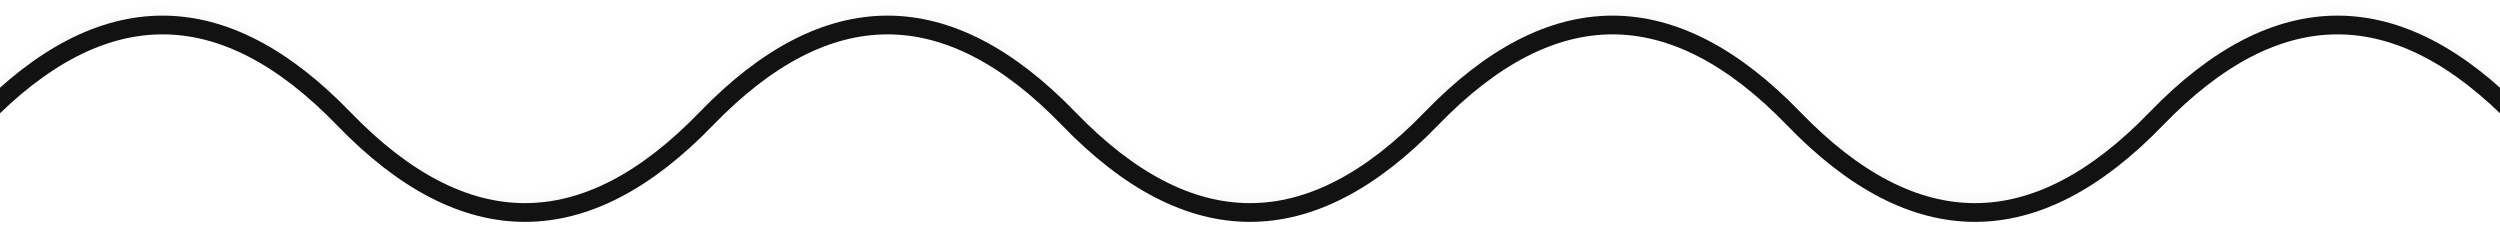
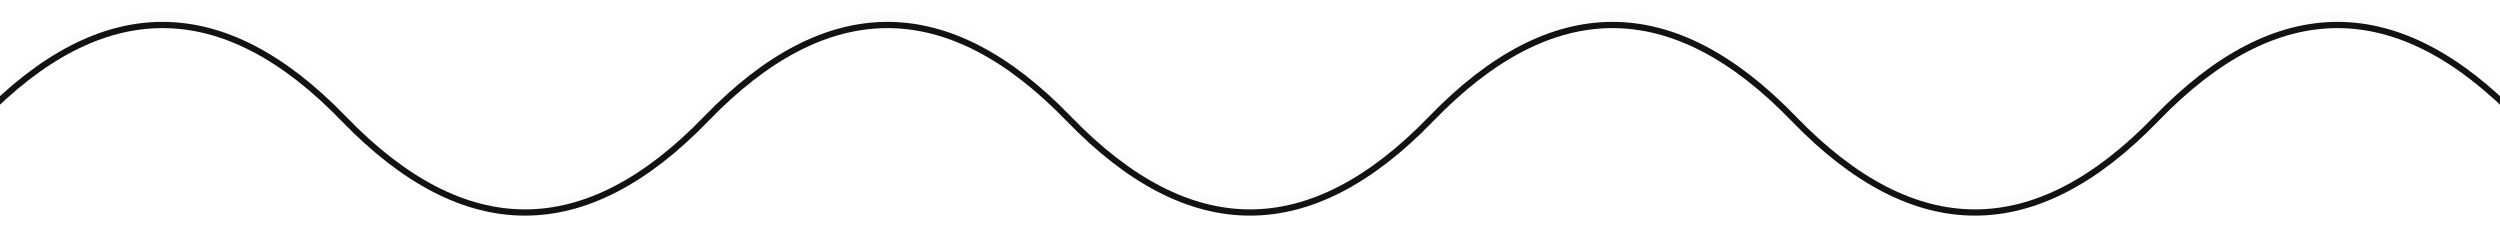
<svg xmlns="http://www.w3.org/2000/svg" width="400" height="36" viewBox="0 0 400 36" fill="none">
  <g filter="url(#filter0_d)">
-     <path d="M-3 19C16.333 -1 35.667 -1 55 19C74.333 39 93.667 39 113 19C132.333 -1 151.667 -1 171 19C190.333 39 209.667 39 229 19C248.333 -1 267.667 -1 287 19C306.333 39 325.667 39 345 19C364.333 -1 383.667 -1 403 19" stroke="#121212" stroke-width="3" />
+     <path d="M-3 19C16.333 -1 35.667 -1 55 19C74.333 39 93.667 39 113 19C132.333 -1 151.667 -1 171 19C190.333 39 209.667 39 229 19C248.333 -1 267.667 -1 287 19C306.333 39 325.667 39 345 19C364.333 -1 383.667 -1 403 19" stroke="#121212" stroke-width="1" />
  </g>
  <defs>
    <filter id="filter0_d" x="-5.078" y="0.5" width="410.157" height="35" filterUnits="userSpaceOnUse" color-interpolation-filters="sRGB">
      <feFlood flood-opacity="0" result="BackgroundImageFix" />
      <feColorMatrix in="SourceAlpha" type="matrix" values="0 0 0 0 0 0 0 0 0 0 0 0 0 0 0 0 0 0 127 0" />
      <feOffset dy="-1" />
      <feGaussianBlur stdDeviation="0.5" />
      <feColorMatrix type="matrix" values="0 0 0 0 0.898 0 0 0 0 0.898 0 0 0 0 0.898 0 0 0 0.2 0" />
      <feBlend mode="normal" in2="BackgroundImageFix" result="effect1_dropShadow" />
      <feBlend mode="normal" in="SourceGraphic" in2="effect1_dropShadow" result="shape" />
    </filter>
  </defs>
</svg>
